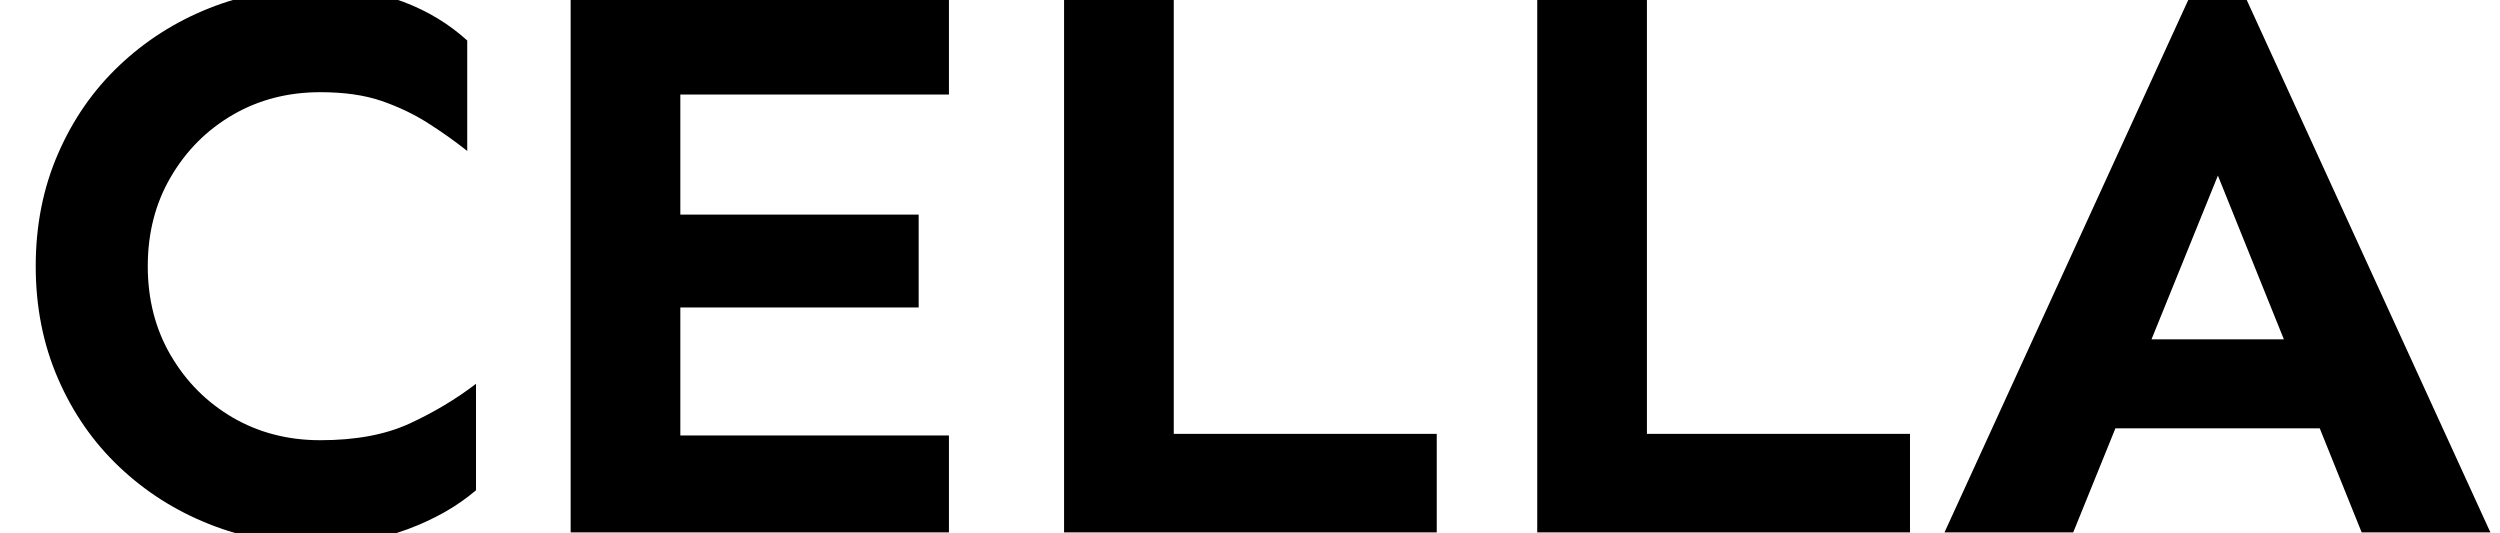
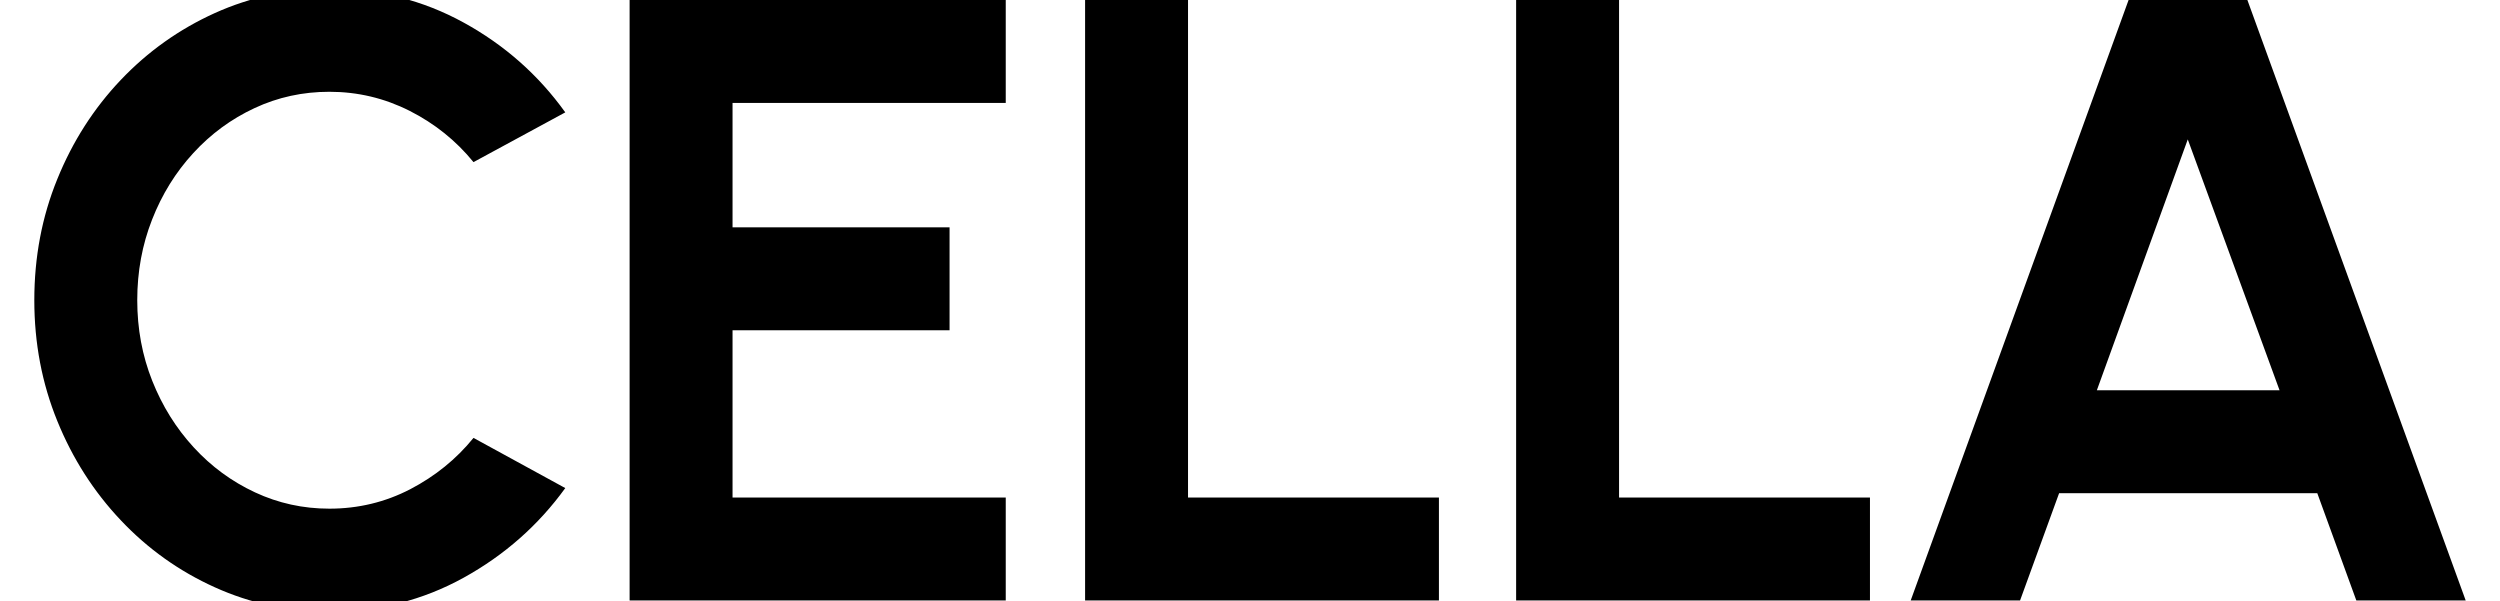
- <svg xmlns="http://www.w3.org/2000/svg" viewBox="0 0 307.24 65.43" width="307.24" height="65.43" role="img" aria-label="Cella">
-   <path transform="translate(0 -18.36)" fill="currentColor" d="M38.96 85.25Q31.93 85.25 25.68 82.76Q19.43 80.27 14.65 75.73Q9.86 71.19 7.13 64.89Q4.39 58.59 4.39 51.07Q4.39 43.55 7.13 37.26Q9.86 30.96 14.65 26.42Q19.43 21.88 25.68 19.38Q31.93 16.89 38.96 16.89Q45.12 16.89 49.61 18.6Q54.1 20.31 57.42 23.34L57.42 36.91Q55.08 35.06 52.54 33.45Q50 31.84 46.88 30.76Q43.75 29.69 39.36 29.69Q33.4 29.69 28.61 32.47Q23.83 35.25 21 40.09Q18.16 44.92 18.16 51.07Q18.16 57.23 21 62.06Q23.83 66.89 28.61 69.68Q33.4 72.46 39.36 72.46Q45.9 72.46 50.34 70.41Q54.79 68.36 58.5 65.53L58.5 78.61Q55.08 81.54 50.1 83.4Q45.12 85.25 38.96 85.25ZM70.13 83.79L70.13 18.36L116.62 18.36L116.62 29.98L83.61 29.98L83.61 71.88L116.62 71.88L116.62 83.79ZM78.04 56.15L78.04 44.73L112.9 44.73L112.9 56.15ZM130.77 83.79L130.77 18.36L144.25 18.36L144.25 71.68L176.57 71.68L176.57 83.79ZM188.92 83.79L188.92 18.36L202.4 18.36L202.4 71.68L234.73 71.68L234.73 83.79ZM238.97 83.79L269.15 17.87L275.89 17.87L306.06 83.79L290.24 83.79L272.57 39.94L254.79 83.79ZM254.11 71L254.11 60.06L290.73 60.06L290.73 71Z" />
+ <svg xmlns="http://www.w3.org/2000/svg" viewBox="0 0 291.45 70" width="291.45" height="70" role="img" aria-label="Cella">
+   <path transform="translate(0 -15)" fill="currentColor" d="M38.4 86.3Q31.3 86.3 25.05 83.47Q18.8 80.65 14.08 75.65Q9.35 70.65 6.68 64.08Q4 57.5 4 50Q4 42.45 6.68 35.88Q9.35 29.3 14.08 24.32Q18.8 19.35 25.05 16.52Q31.3 13.7 38.4 13.7Q46.9 13.7 54.05 17.63Q61.2 21.55 65.9 28.1L55.2 33.9Q52.15 30.15 47.75 27.92Q43.35 25.7 38.4 25.7Q33.75 25.7 29.68 27.6Q25.6 29.5 22.53 32.85Q19.45 36.2 17.73 40.6Q16 45 16 50Q16 55 17.75 59.4Q19.5 63.8 22.58 67.15Q25.65 70.5 29.73 72.4Q33.8 74.3 38.4 74.3Q43.45 74.3 47.83 72.03Q52.2 69.75 55.2 66.05L65.9 71.9Q61.2 78.4 54.05 82.35Q46.9 86.3 38.4 86.3ZM73.4 85L73.4 15L117.25 15L117.25 27L85.4 27L85.4 41.5L110.7 41.5L110.7 53.5L85.4 53.5L85.4 73L117.25 73L117.25 85ZM126.5 85L126.5 15L138.5 15L138.5 73L167.75 73L167.75 85ZM176.75 85L176.75 15L188.75 15L188.75 73L218 73L218 85ZM248.15 15L262 15L287.45 85L274.7 85L270.15 72.5L240.05 72.5L235.5 85L222.75 85ZM244.45 60.5L265.75 60.5L255.05 31.25Z" />
</svg>
